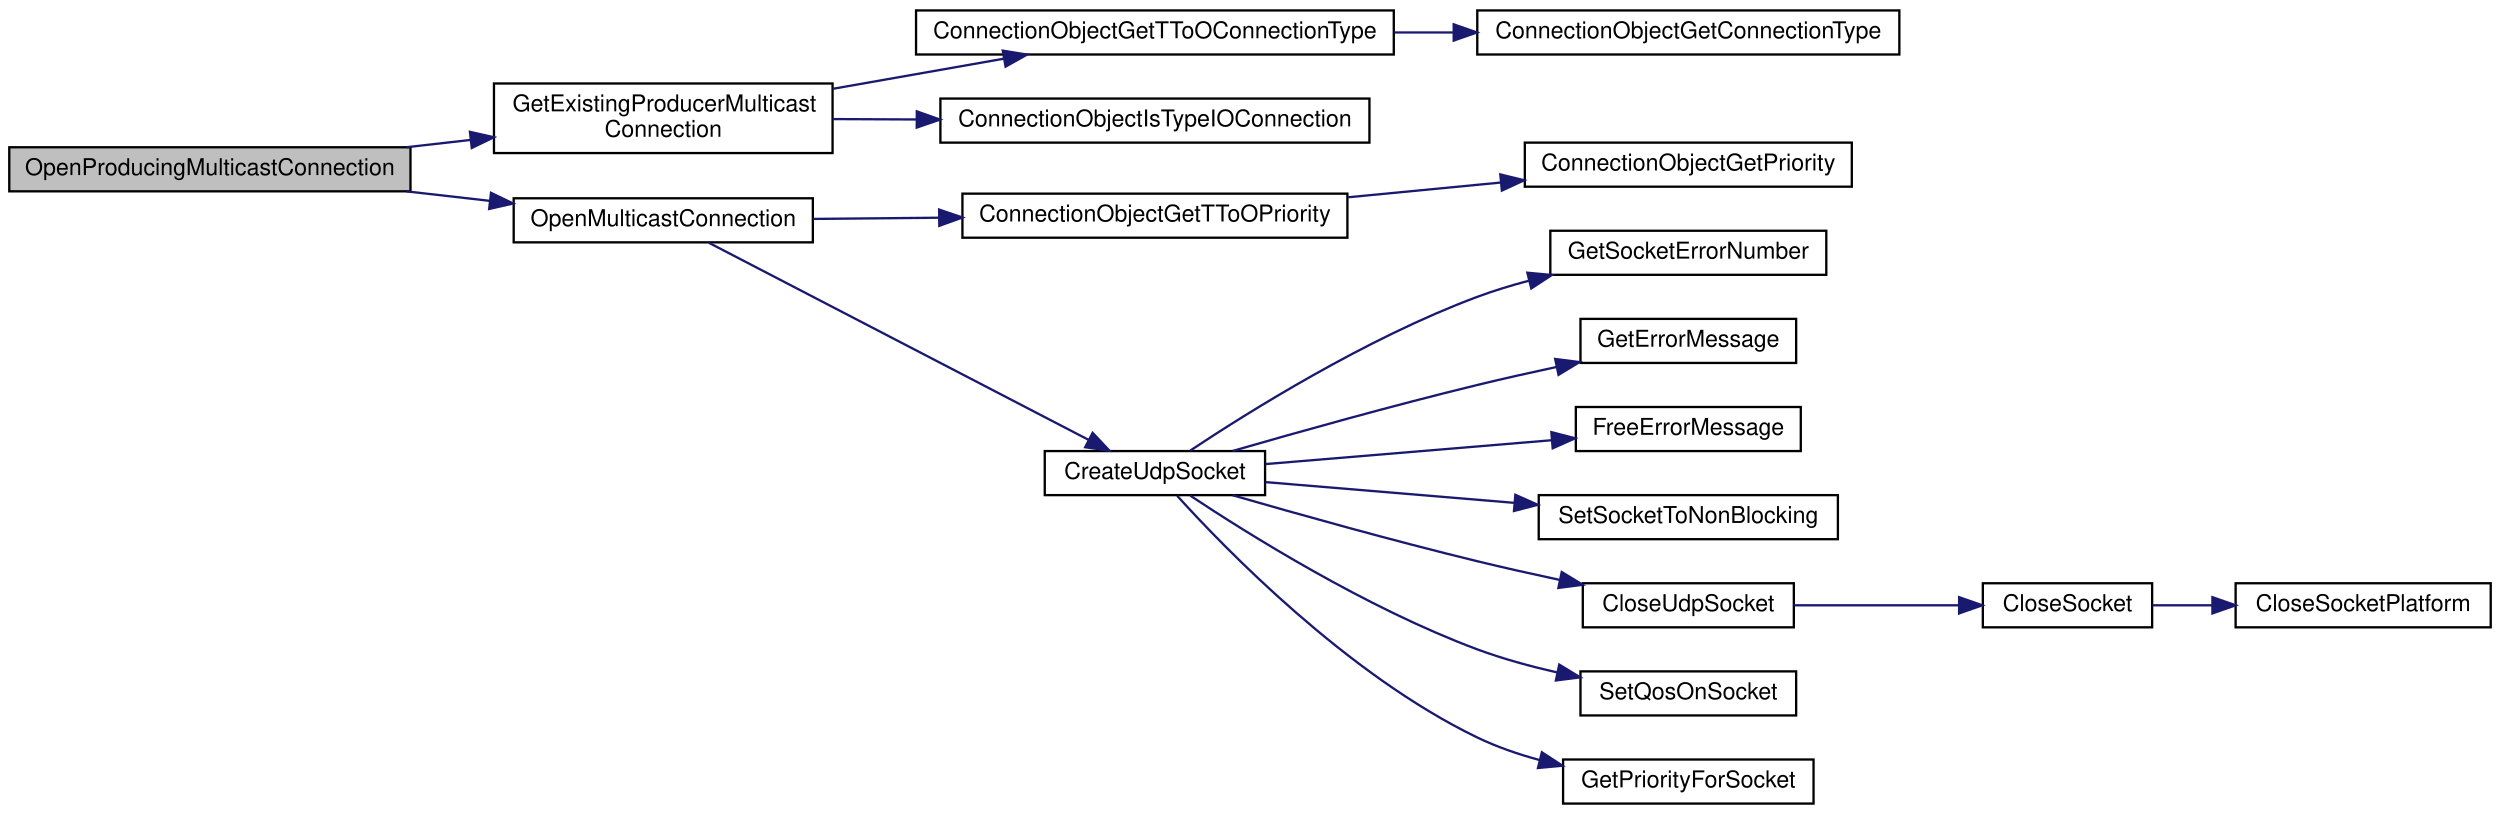
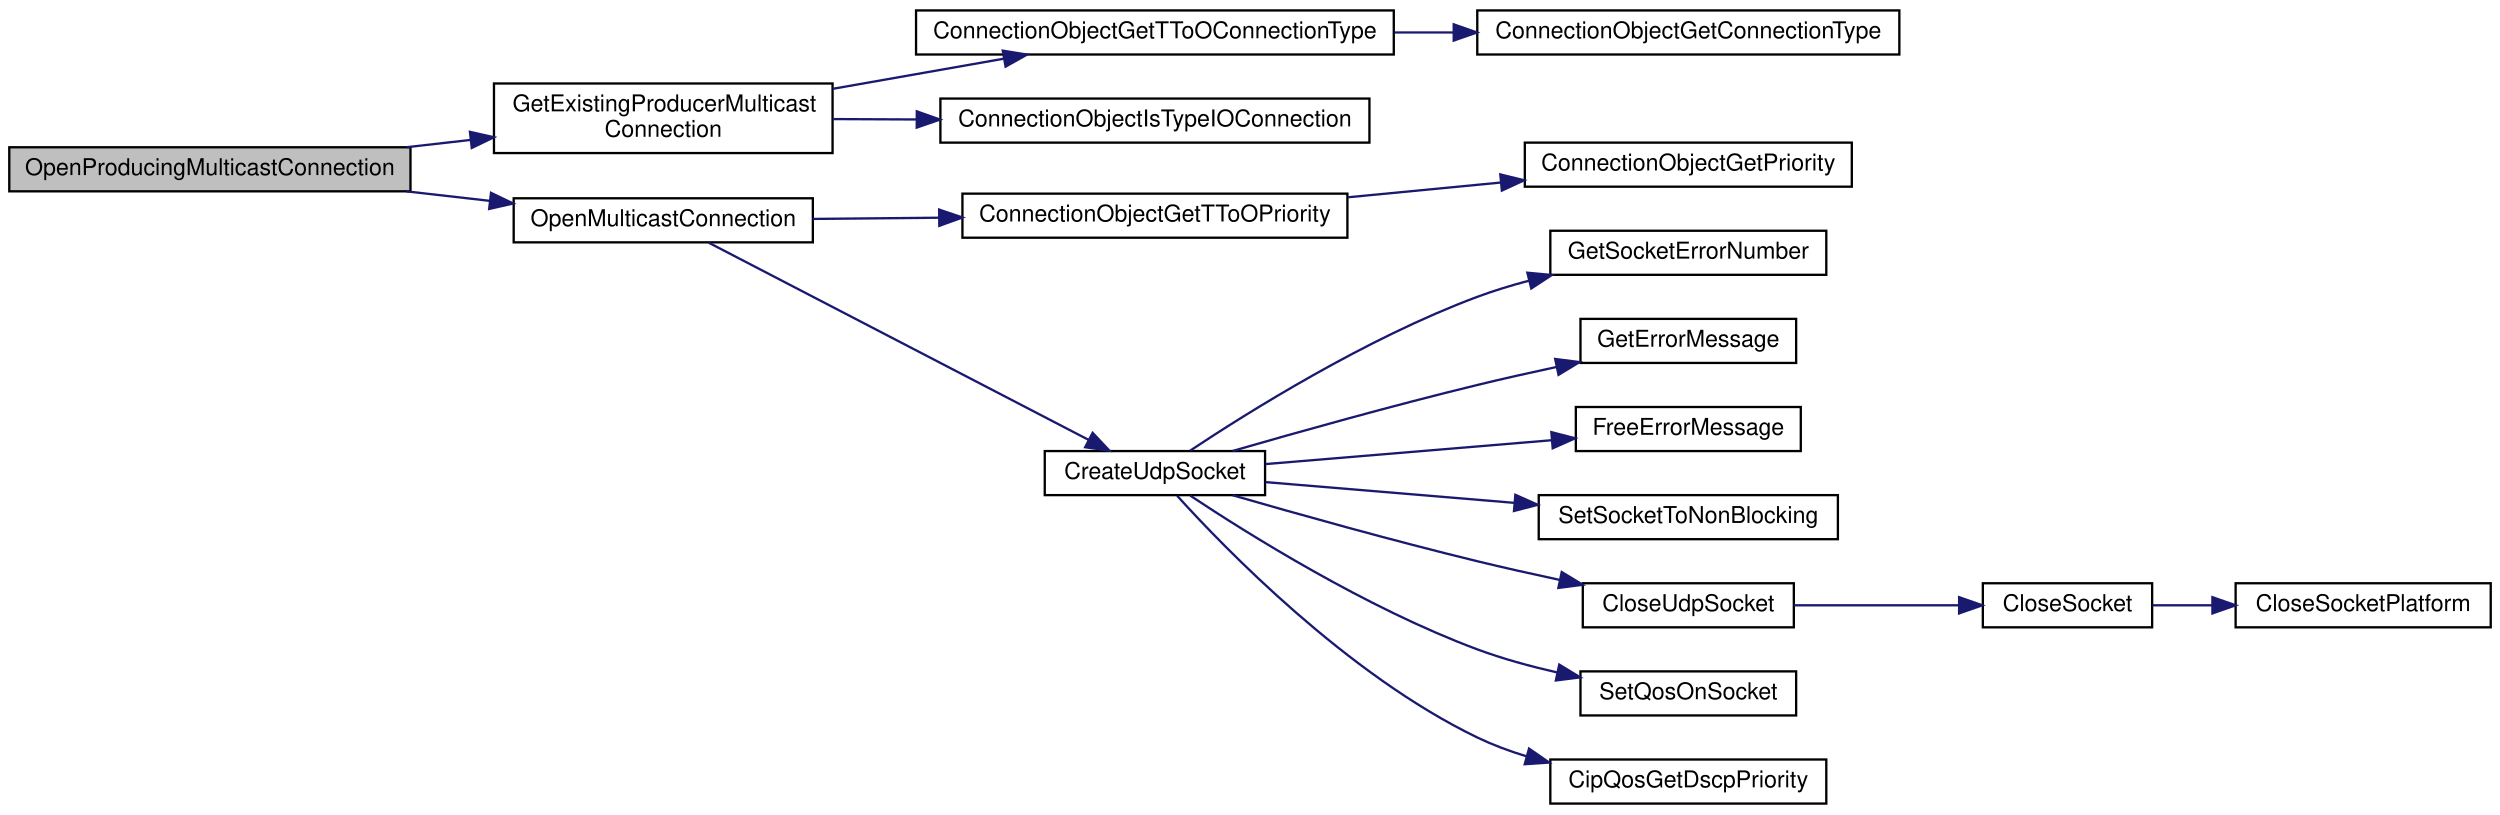
<svg xmlns="http://www.w3.org/2000/svg" xmlns:xlink="http://www.w3.org/1999/xlink" width="1078pt" height="351pt" viewBox="0.00 0.00 1078.00 351.00">
  <g id="graph0" class="graph" transform="scale(1 1) rotate(0) translate(4 347)">
    <g id="node1" class="node">
      <polygon fill="#bfbfbf" stroke="black" points="0,-264.5 0,-283.5 173,-283.5 173,-264.5 0,-264.5" />
      <text text-anchor="middle" x="86.5" y="-271.5" font-family="Helvetica,sans-Serif" font-size="10.00">OpenProducingMulticastConnection</text>
    </g>
    <g id="node2" class="node">
      <g id="a_node2">
        <a xlink:href="../../d1/dbc/appcontype_8c.html#ac568876f2c5ba2da91a0e62e17e27432" target="_top" xlink:title="Check if there exists already an exclusive owner or listen only connection which produces the input a...">
          <polygon fill="none" stroke="black" points="209,-281 209,-311 355,-311 355,-281 209,-281" />
          <text text-anchor="start" x="217" y="-299" font-family="Helvetica,sans-Serif" font-size="10.00">GetExistingProducerMulticast</text>
          <text text-anchor="middle" x="282" y="-288" font-family="Helvetica,sans-Serif" font-size="10.00">Connection</text>
        </a>
      </g>
    </g>
    <g id="edge1" class="edge">
      <path fill="none" stroke="midnightblue" d="M171.247,-283.522C180.374,-284.559 189.66,-285.615 198.769,-286.651" />
      <polygon fill="midnightblue" stroke="midnightblue" points="198.63,-290.157 208.962,-287.81 199.421,-283.202 198.63,-290.157" />
    </g>
    <g id="node6" class="node">
      <g id="a_node6">
        <a xlink:href="../../df/d03/cipioconnection_8c.html#a9e2ce4666173987646cf60ce3422d7b4" target="_top" xlink:title="Open a Multicast connection dependent on direction. ">
          <polygon fill="none" stroke="black" points="217.5,-242.5 217.5,-261.5 346.5,-261.5 346.5,-242.5 217.5,-242.5" />
          <text text-anchor="middle" x="282" y="-249.5" font-family="Helvetica,sans-Serif" font-size="10.00">OpenMulticastConnection</text>
        </a>
      </g>
    </g>
    <g id="edge5" class="edge">
      <path fill="none" stroke="midnightblue" d="M171.247,-264.478C183.175,-263.122 195.373,-261.735 207.096,-260.403" />
      <polygon fill="midnightblue" stroke="midnightblue" points="207.716,-263.855 217.257,-259.247 206.925,-256.899 207.716,-263.855" />
    </g>
    <g id="node3" class="node">
      <g id="a_node3">
        <a xlink:href="../../df/d91/cipconnectionobject_8c.html#ad61ad2b2c18480a141e5df346e32be02" target="_top" xlink:title="ConnectionObjectGetTToOConnectionType">
          <polygon fill="none" stroke="black" points="391,-323.5 391,-342.5 597,-342.5 597,-323.5 391,-323.5" />
          <text text-anchor="middle" x="494" y="-330.5" font-family="Helvetica,sans-Serif" font-size="10.00">ConnectionObjectGetTToOConnectionType</text>
        </a>
      </g>
    </g>
    <g id="edge2" class="edge">
      <path fill="none" stroke="midnightblue" d="M355.27,-308.733C379.144,-312.94 405.526,-317.588 428.757,-321.681" />
      <polygon fill="midnightblue" stroke="midnightblue" points="428.389,-325.17 438.845,-323.458 429.604,-318.276 428.389,-325.17" />
    </g>
    <g id="node5" class="node">
      <g id="a_node5">
        <a xlink:href="../../df/d91/cipconnectionobject_8c.html#a4c3d0e8258e857f80e5b7111519f7daa" target="_top" xlink:title="ConnectionObjectIsTypeIOConnection">
          <polygon fill="none" stroke="black" points="401.5,-285.5 401.5,-304.5 586.5,-304.5 586.5,-285.5 401.5,-285.5" />
          <text text-anchor="middle" x="494" y="-292.5" font-family="Helvetica,sans-Serif" font-size="10.00">ConnectionObjectIsTypeIOConnection</text>
        </a>
      </g>
    </g>
    <g id="edge4" class="edge">
      <path fill="none" stroke="midnightblue" d="M355.27,-295.656C366.856,-295.601 379.033,-295.543 391.154,-295.485" />
      <polygon fill="midnightblue" stroke="midnightblue" points="391.325,-298.984 401.309,-295.437 391.292,-291.984 391.325,-298.984" />
    </g>
    <g id="node4" class="node">
      <g id="a_node4">
        <a xlink:href="../../df/d91/cipconnectionobject_8c.html#a0da85deed56477da3ec500cec51aa46e" target="_top" xlink:title="ConnectionObjectGetConnectionType">
          <polygon fill="none" stroke="black" points="633,-323.5 633,-342.5 815,-342.5 815,-323.5 633,-323.5" />
          <text text-anchor="middle" x="724" y="-330.5" font-family="Helvetica,sans-Serif" font-size="10.00">ConnectionObjectGetConnectionType</text>
        </a>
      </g>
    </g>
    <g id="edge3" class="edge">
      <path fill="none" stroke="midnightblue" d="M597.329,-333C605.745,-333 614.247,-333 622.649,-333" />
      <polygon fill="midnightblue" stroke="midnightblue" points="622.835,-336.5 632.835,-333 622.835,-329.5 622.835,-336.5" />
    </g>
    <g id="node7" class="node">
      <g id="a_node7">
        <a xlink:href="../../df/d91/cipconnectionobject_8c.html#aeee7026822ffa05ebabab57a0eed1665" target="_top" xlink:title="ConnectionObjectGetTToOPriority">
          <polygon fill="none" stroke="black" points="411,-244.5 411,-263.5 577,-263.5 577,-244.5 411,-244.5" />
          <text text-anchor="middle" x="494" y="-251.5" font-family="Helvetica,sans-Serif" font-size="10.00">ConnectionObjectGetTToOPriority</text>
        </a>
      </g>
    </g>
    <g id="edge6" class="edge">
      <path fill="none" stroke="midnightblue" d="M346.577,-252.605C363.689,-252.768 382.549,-252.948 400.878,-253.123" />
      <polygon fill="midnightblue" stroke="midnightblue" points="400.958,-256.623 410.991,-253.219 401.025,-249.624 400.958,-256.623" />
    </g>
    <g id="node9" class="node">
      <g id="a_node9">
        <a xlink:href="../../d5/dc5/group__CIP__CALLBACK__API.html#ga5807bcc51621775c9aedbf58d3a7a6d3" target="_top" xlink:title="create a producing or consuming UDP socket ">
          <polygon fill="none" stroke="black" points="446.5,-133.5 446.5,-152.5 541.5,-152.5 541.5,-133.5 446.5,-133.5" />
          <text text-anchor="middle" x="494" y="-140.5" font-family="Helvetica,sans-Serif" font-size="10.00">CreateUdpSocket</text>
        </a>
      </g>
    </g>
    <g id="edge8" class="edge">
      <path fill="none" stroke="midnightblue" d="M301.636,-242.327C338.763,-223.056 422.112,-179.795 465.528,-157.259" />
      <polygon fill="midnightblue" stroke="midnightblue" points="467.142,-160.365 474.406,-152.651 463.918,-154.152 467.142,-160.365" />
    </g>
    <g id="node8" class="node">
      <g id="a_node8">
        <a xlink:href="../../df/d91/cipconnectionobject_8c.html#a54694d088a9b468aa4531a1801bbc490" target="_top" xlink:title="ConnectionObjectGetPriority">
          <polygon fill="none" stroke="black" points="653.5,-266.5 653.5,-285.5 794.5,-285.5 794.5,-266.5 653.5,-266.5" />
          <text text-anchor="middle" x="724" y="-273.5" font-family="Helvetica,sans-Serif" font-size="10.00">ConnectionObjectGetPriority</text>
        </a>
      </g>
    </g>
    <g id="edge7" class="edge">
      <path fill="none" stroke="midnightblue" d="M577.313,-261.943C598.786,-264.014 621.887,-266.244 643.226,-268.302" />
      <polygon fill="midnightblue" stroke="midnightblue" points="642.928,-271.79 653.218,-269.267 643.6,-264.822 642.928,-271.79" />
    </g>
    <g id="node10" class="node">
      <g id="a_node10">
        <a xlink:href="../../d8/d60/MINGW_2opener__error_8c.html#afbc52bcd5256264e75ba063f2e361e24" target="_top" xlink:title="Gets the error number or equivalent. ">
          <polygon fill="none" stroke="black" points="664.5,-228.5 664.5,-247.5 783.5,-247.5 783.5,-228.5 664.5,-228.5" />
          <text text-anchor="middle" x="724" y="-235.5" font-family="Helvetica,sans-Serif" font-size="10.00">GetSocketErrorNumber</text>
        </a>
      </g>
    </g>
    <g id="edge9" class="edge">
      <path fill="none" stroke="midnightblue" d="M509.222,-152.705C533.52,-168.845 585.055,-201.187 633,-219 640.078,-221.63 647.611,-223.936 655.19,-225.949" />
      <polygon fill="midnightblue" stroke="midnightblue" points="654.597,-229.408 665.146,-228.428 656.288,-222.615 654.597,-229.408" />
    </g>
    <g id="node11" class="node">
      <g id="a_node11">
        <a xlink:href="../../d8/d60/MINGW_2opener__error_8c.html#a0df2625909cb28076bc7df8e6c9cfcae" target="_top" xlink:title="Returns a human readable message for the given error number. ">
          <polygon fill="none" stroke="black" points="677.5,-190.5 677.5,-209.5 770.5,-209.5 770.5,-190.5 677.5,-190.5" />
          <text text-anchor="middle" x="724" y="-197.5" font-family="Helvetica,sans-Serif" font-size="10.00">GetErrorMessage</text>
        </a>
      </g>
    </g>
    <g id="edge10" class="edge">
      <path fill="none" stroke="midnightblue" d="M527.478,-152.542C555.352,-160.588 596.658,-172.169 633,-181 644.042,-183.683 655.899,-186.343 667.264,-188.784" />
      <polygon fill="midnightblue" stroke="midnightblue" points="666.585,-192.218 677.093,-190.869 668.037,-185.37 666.585,-192.218" />
    </g>
    <g id="node12" class="node">
      <g id="a_node12">
        <a xlink:href="../../d8/d60/MINGW_2opener__error_8c.html#a99f5295ad12a2b986bab4b89a24cfc20" target="_top" xlink:title="Frees the space of the error message generated by GetErrorMessage(int) ">
          <polygon fill="none" stroke="black" points="675.5,-152.5 675.5,-171.5 772.5,-171.5 772.5,-152.5 675.5,-152.5" />
          <text text-anchor="middle" x="724" y="-159.5" font-family="Helvetica,sans-Serif" font-size="10.00">FreeErrorMessage</text>
        </a>
      </g>
    </g>
    <g id="edge11" class="edge">
      <path fill="none" stroke="midnightblue" d="M541.689,-146.891C577.448,-149.871 626.973,-153.998 665.228,-157.186" />
      <polygon fill="midnightblue" stroke="midnightblue" points="664.94,-160.674 675.196,-158.016 665.521,-153.698 664.94,-160.674" />
    </g>
    <g id="node13" class="node">
      <g id="a_node13">
        <a xlink:href="../../d3/de3/MINGW_2networkhandler_8c.html#a4af2b184144f7d807e8157ee8b474ecf" target="_top" xlink:title="Tries to set socket to non blocking behavior. ">
          <polygon fill="none" stroke="black" points="659.5,-114.5 659.5,-133.5 788.5,-133.5 788.5,-114.5 659.5,-114.5" />
          <text text-anchor="middle" x="724" y="-121.5" font-family="Helvetica,sans-Serif" font-size="10.00">SetSocketToNonBlocking</text>
        </a>
      </g>
    </g>
    <g id="edge12" class="edge">
      <path fill="none" stroke="midnightblue" d="M541.689,-139.109C572.519,-136.54 613.582,-133.118 648.833,-130.181" />
      <polygon fill="midnightblue" stroke="midnightblue" points="649.412,-133.645 659.087,-129.326 648.83,-126.669 649.412,-133.645" />
    </g>
    <g id="node14" class="node">
      <g id="a_node14">
        <a xlink:href="../../db/d4f/generic__networkhandler_8c.html#aab6e6c554aa10d27efe297ebef3ac1c9" target="_top" xlink:title="CloseUdpSocket">
          <polygon fill="none" stroke="black" points="678.5,-76.5 678.5,-95.5 769.5,-95.5 769.5,-76.5 678.5,-76.5" />
          <text text-anchor="middle" x="724" y="-83.5" font-family="Helvetica,sans-Serif" font-size="10.00">CloseUdpSocket</text>
        </a>
      </g>
    </g>
    <g id="edge13" class="edge">
      <path fill="none" stroke="midnightblue" d="M527.478,-133.458C555.352,-125.412 596.658,-113.831 633,-105 644.402,-102.229 656.673,-99.484 668.375,-96.978" />
      <polygon fill="midnightblue" stroke="midnightblue" points="669.416,-100.335 678.476,-94.842 667.968,-93.486 669.416,-100.335" />
    </g>
    <g id="node17" class="node">
      <g id="a_node17">
        <a xlink:href="../../d3/de3/MINGW_2networkhandler_8c.html#a20a53fded2d3f1e17272dbc7185988fd" target="_top" xlink:title="Sets QoS on socket. ">
          <polygon fill="none" stroke="black" points="677.5,-38.5 677.5,-57.5 770.5,-57.5 770.5,-38.5 677.5,-38.5" />
          <text text-anchor="middle" x="724" y="-45.5" font-family="Helvetica,sans-Serif" font-size="10.00">SetQosOnSocket</text>
        </a>
      </g>
    </g>
    <g id="edge16" class="edge">
      <path fill="none" stroke="midnightblue" d="M509.222,-133.295C533.52,-117.155 585.055,-84.813 633,-67 643.883,-62.956 655.844,-59.677 667.392,-57.054" />
      <polygon fill="midnightblue" stroke="midnightblue" points="668.349,-60.429 677.397,-54.915 666.886,-53.583 668.349,-60.429" />
    </g>
    <g id="node18" class="node">
      <g id="a_node18">
-         <a xlink:href="../../dd/d34/cipqos_8c.html#a6fa85e635fcd14e9797254ec3a5bb95e" target="_top" xlink:title="Initializing the data structures of the TCP/IP interface object. ">
-           <polygon fill="none" stroke="black" points="670,-0.5 670,-19.5 778,-19.5 778,-0.5 670,-0.5" />
-           <text text-anchor="middle" x="724" y="-7.5" font-family="Helvetica,sans-Serif" font-size="10.00">GetPriorityForSocket</text>
+         <a xlink:href="../../dd/d34/cipqos_8c.html#a87b966b54976d5911a46eed3909cc1d5" target="_top" xlink:title="Initializing the data structures of the TCP/IP interface object. ">
+           <polygon fill="none" stroke="black" points="664.5,-0.5 664.5,-19.5 783.5,-19.5 783.5,-0.5 664.5,-0.5" />
+           <text text-anchor="middle" x="724" y="-7.5" font-family="Helvetica,sans-Serif" font-size="10.00">CipQosGetDscpPriority</text>
        </a>
      </g>
    </g>
    <g id="edge17" class="edge">
-       <path fill="none" stroke="midnightblue" d="M503.581,-133.231C523.751,-110.934 576.735,-56.127 633,-29 641.345,-24.976 650.531,-21.801 659.746,-19.295" />
-       <polygon fill="midnightblue" stroke="midnightblue" points="660.851,-22.628 669.72,-16.831 659.172,-15.832 660.851,-22.628" />
+       <path fill="none" stroke="midnightblue" d="M503.581,-133.231C523.751,-110.934 576.735,-56.127 633,-29 639.626,-25.805 646.781,-23.145 654.061,-20.931" />
+       <polygon fill="midnightblue" stroke="midnightblue" points="655.319,-24.214 664.027,-18.179 653.456,-17.467 655.319,-24.214" />
    </g>
    <g id="node15" class="node">
      <g id="a_node15">
        <a xlink:href="../../d5/dc5/group__CIP__CALLBACK__API.html#gae04e2a3e9937e910cbcdbff0b8d6ad2b" target="_top" xlink:title="Close the given socket and clean up the stack. ">
          <polygon fill="none" stroke="black" points="851,-76.5 851,-95.5 924,-95.5 924,-76.5 851,-76.5" />
          <text text-anchor="middle" x="887.5" y="-83.5" font-family="Helvetica,sans-Serif" font-size="10.00">CloseSocket</text>
        </a>
      </g>
    </g>
    <g id="edge14" class="edge">
      <path fill="none" stroke="midnightblue" d="M769.558,-86C791.643,-86 818.281,-86 840.552,-86" />
      <polygon fill="midnightblue" stroke="midnightblue" points="840.769,-89.5 850.769,-86 840.769,-82.5 840.769,-89.5" />
    </g>
    <g id="node16" class="node">
      <g id="a_node16">
        <a xlink:href="../../d3/de3/MINGW_2networkhandler_8c.html#a2812ba0ecd1fd9a5549fbca397d76e3e" target="_top" xlink:title="Platform dependent code to close a socket. ">
          <polygon fill="none" stroke="black" points="960,-76.5 960,-95.5 1070,-95.5 1070,-76.5 960,-76.5" />
          <text text-anchor="middle" x="1015" y="-83.5" font-family="Helvetica,sans-Serif" font-size="10.00">CloseSocketPlatform</text>
        </a>
      </g>
    </g>
    <g id="edge15" class="edge">
      <path fill="none" stroke="midnightblue" d="M924.128,-86C932.236,-86 941.093,-86 949.983,-86" />
      <polygon fill="midnightblue" stroke="midnightblue" points="949.997,-89.5 959.997,-86 949.997,-82.5 949.997,-89.5" />
    </g>
  </g>
</svg>
